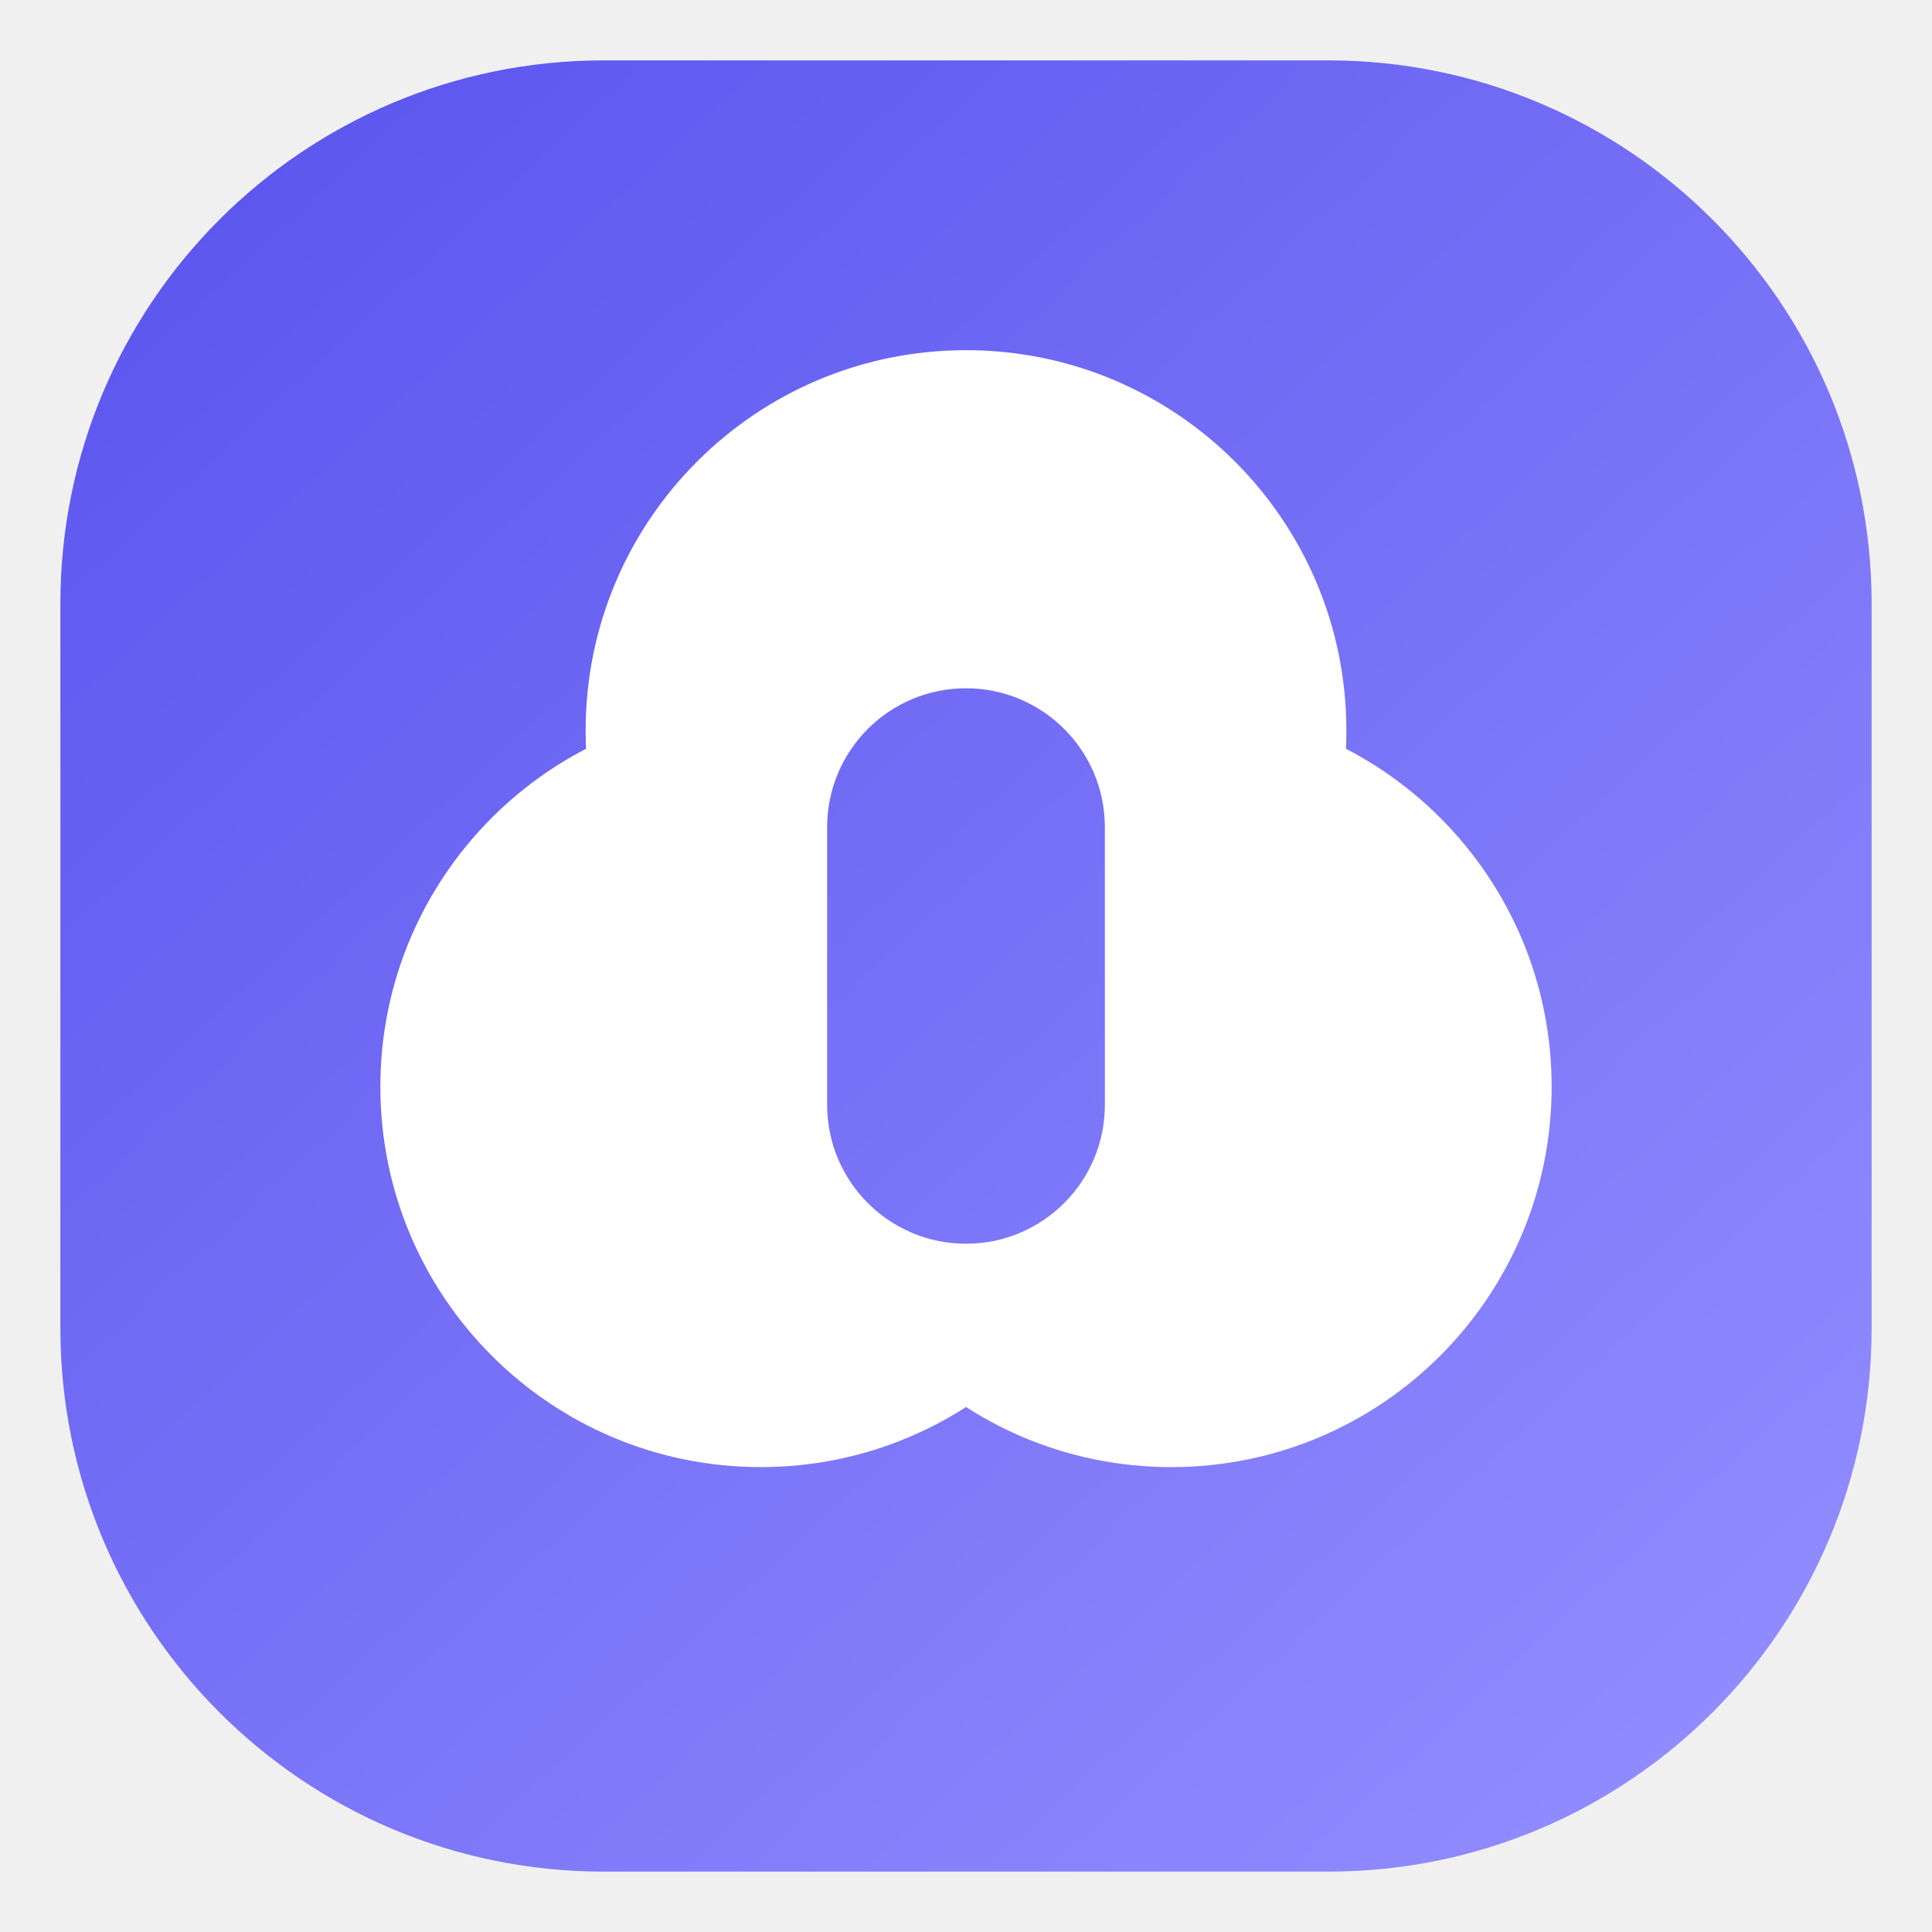
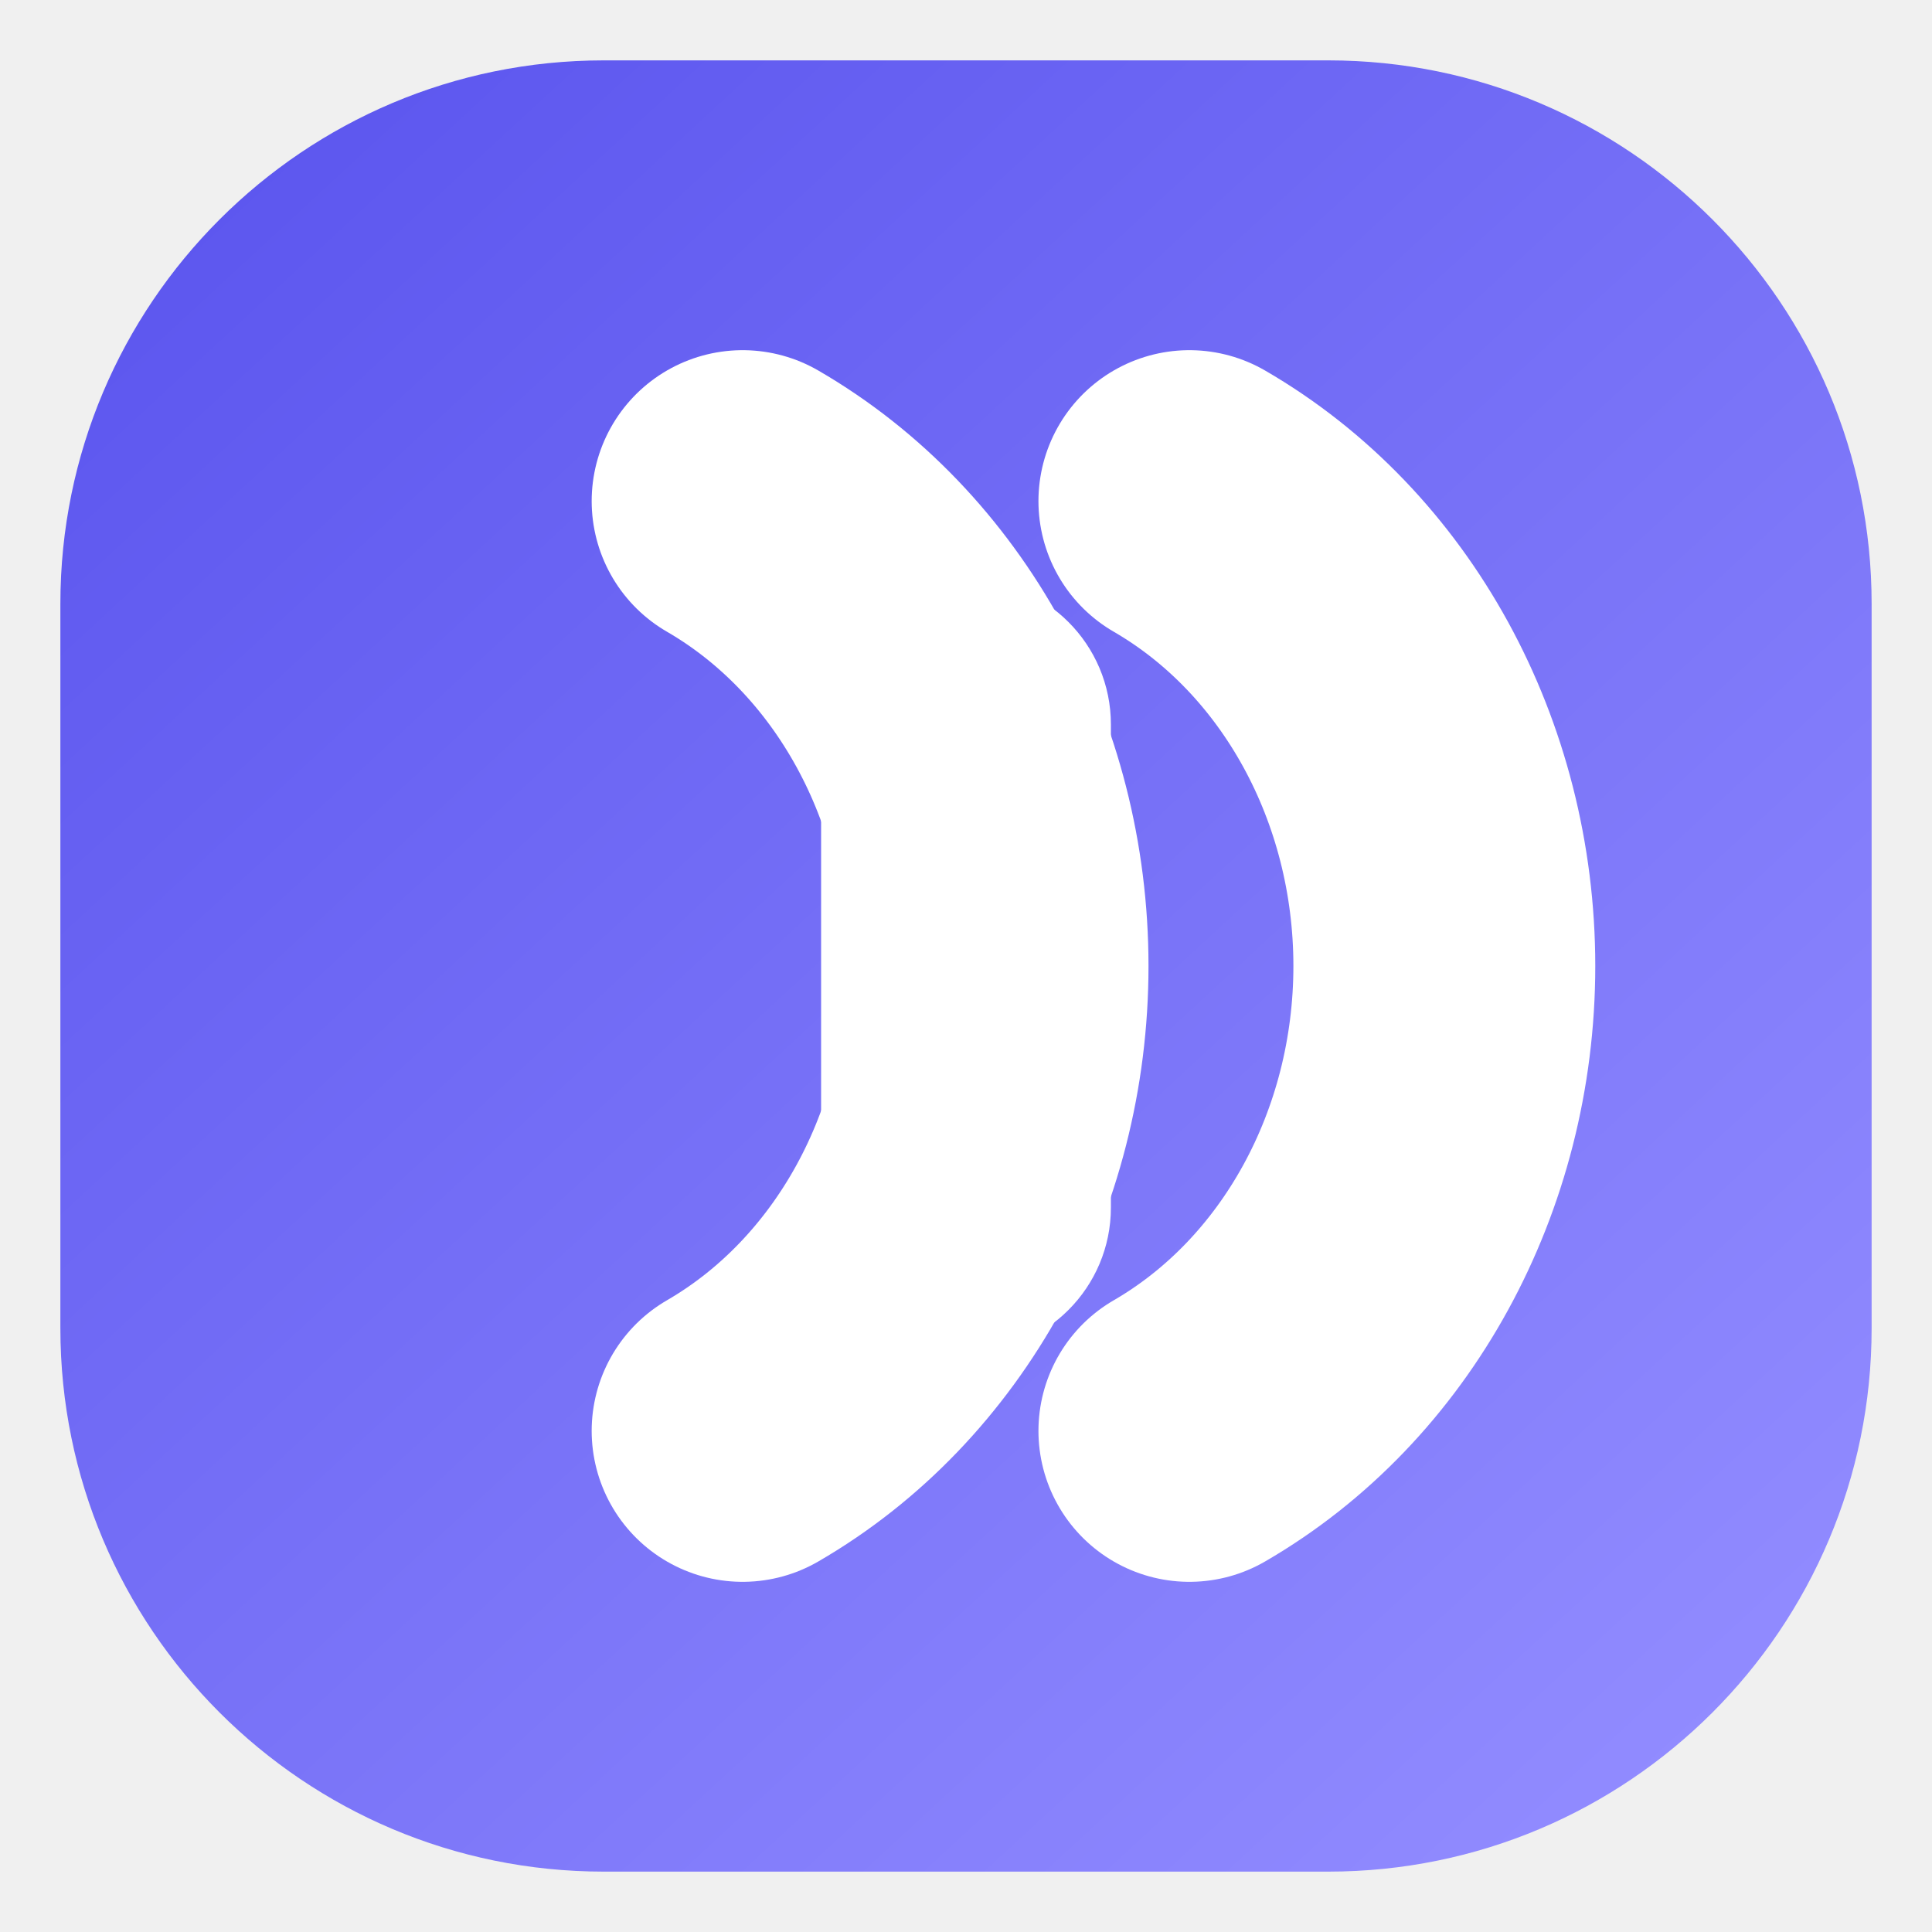
<svg xmlns="http://www.w3.org/2000/svg" width="32" height="32" viewBox="0 0 32 32">
  <defs>
    <linearGradient id="desk" x1="4" y1="3" x2="28" y2="29" gradientUnits="userSpaceOnUse">
      <stop stop-color="#5d57ef" />
      <stop offset="1" stop-color="#918bff" />
    </linearGradient>
-     <mask id="reel">
-       <rect width="32" height="32" fill="#fff" />
-       <rect x="13.7" y="11.4" width="4.6" height="9.2" rx="2.3" fill="#000" />
-     </mask>
  </defs>
  <rect x="1" y="1" width="30" height="30" rx="9" fill="url(#desk)" />
-   <g fill="#fff" mask="url(#reel)">
-     <circle cx="16" cy="12.1" r="6.3" />
-     <circle cx="19.4" cy="18" r="6.3" />
-     <circle cx="12.6" cy="18" r="6.3" />
-   </g>
+   <rect x="13.6" y="9.6" width="4.8" height="12.8" rx="2.4" fill="#fff" />
+   <path d="M12.3 23.7A7.9 8.7 0 0 0 12.3 8.3" fill="none" stroke="#fff" stroke-width="5" stroke-linecap="round" />
+   <path d="M19.7 8.3A7.9 8.7 0 0 1 19.7 23.7" fill="none" stroke="#fff" stroke-width="5" stroke-linecap="round" />
</svg>
